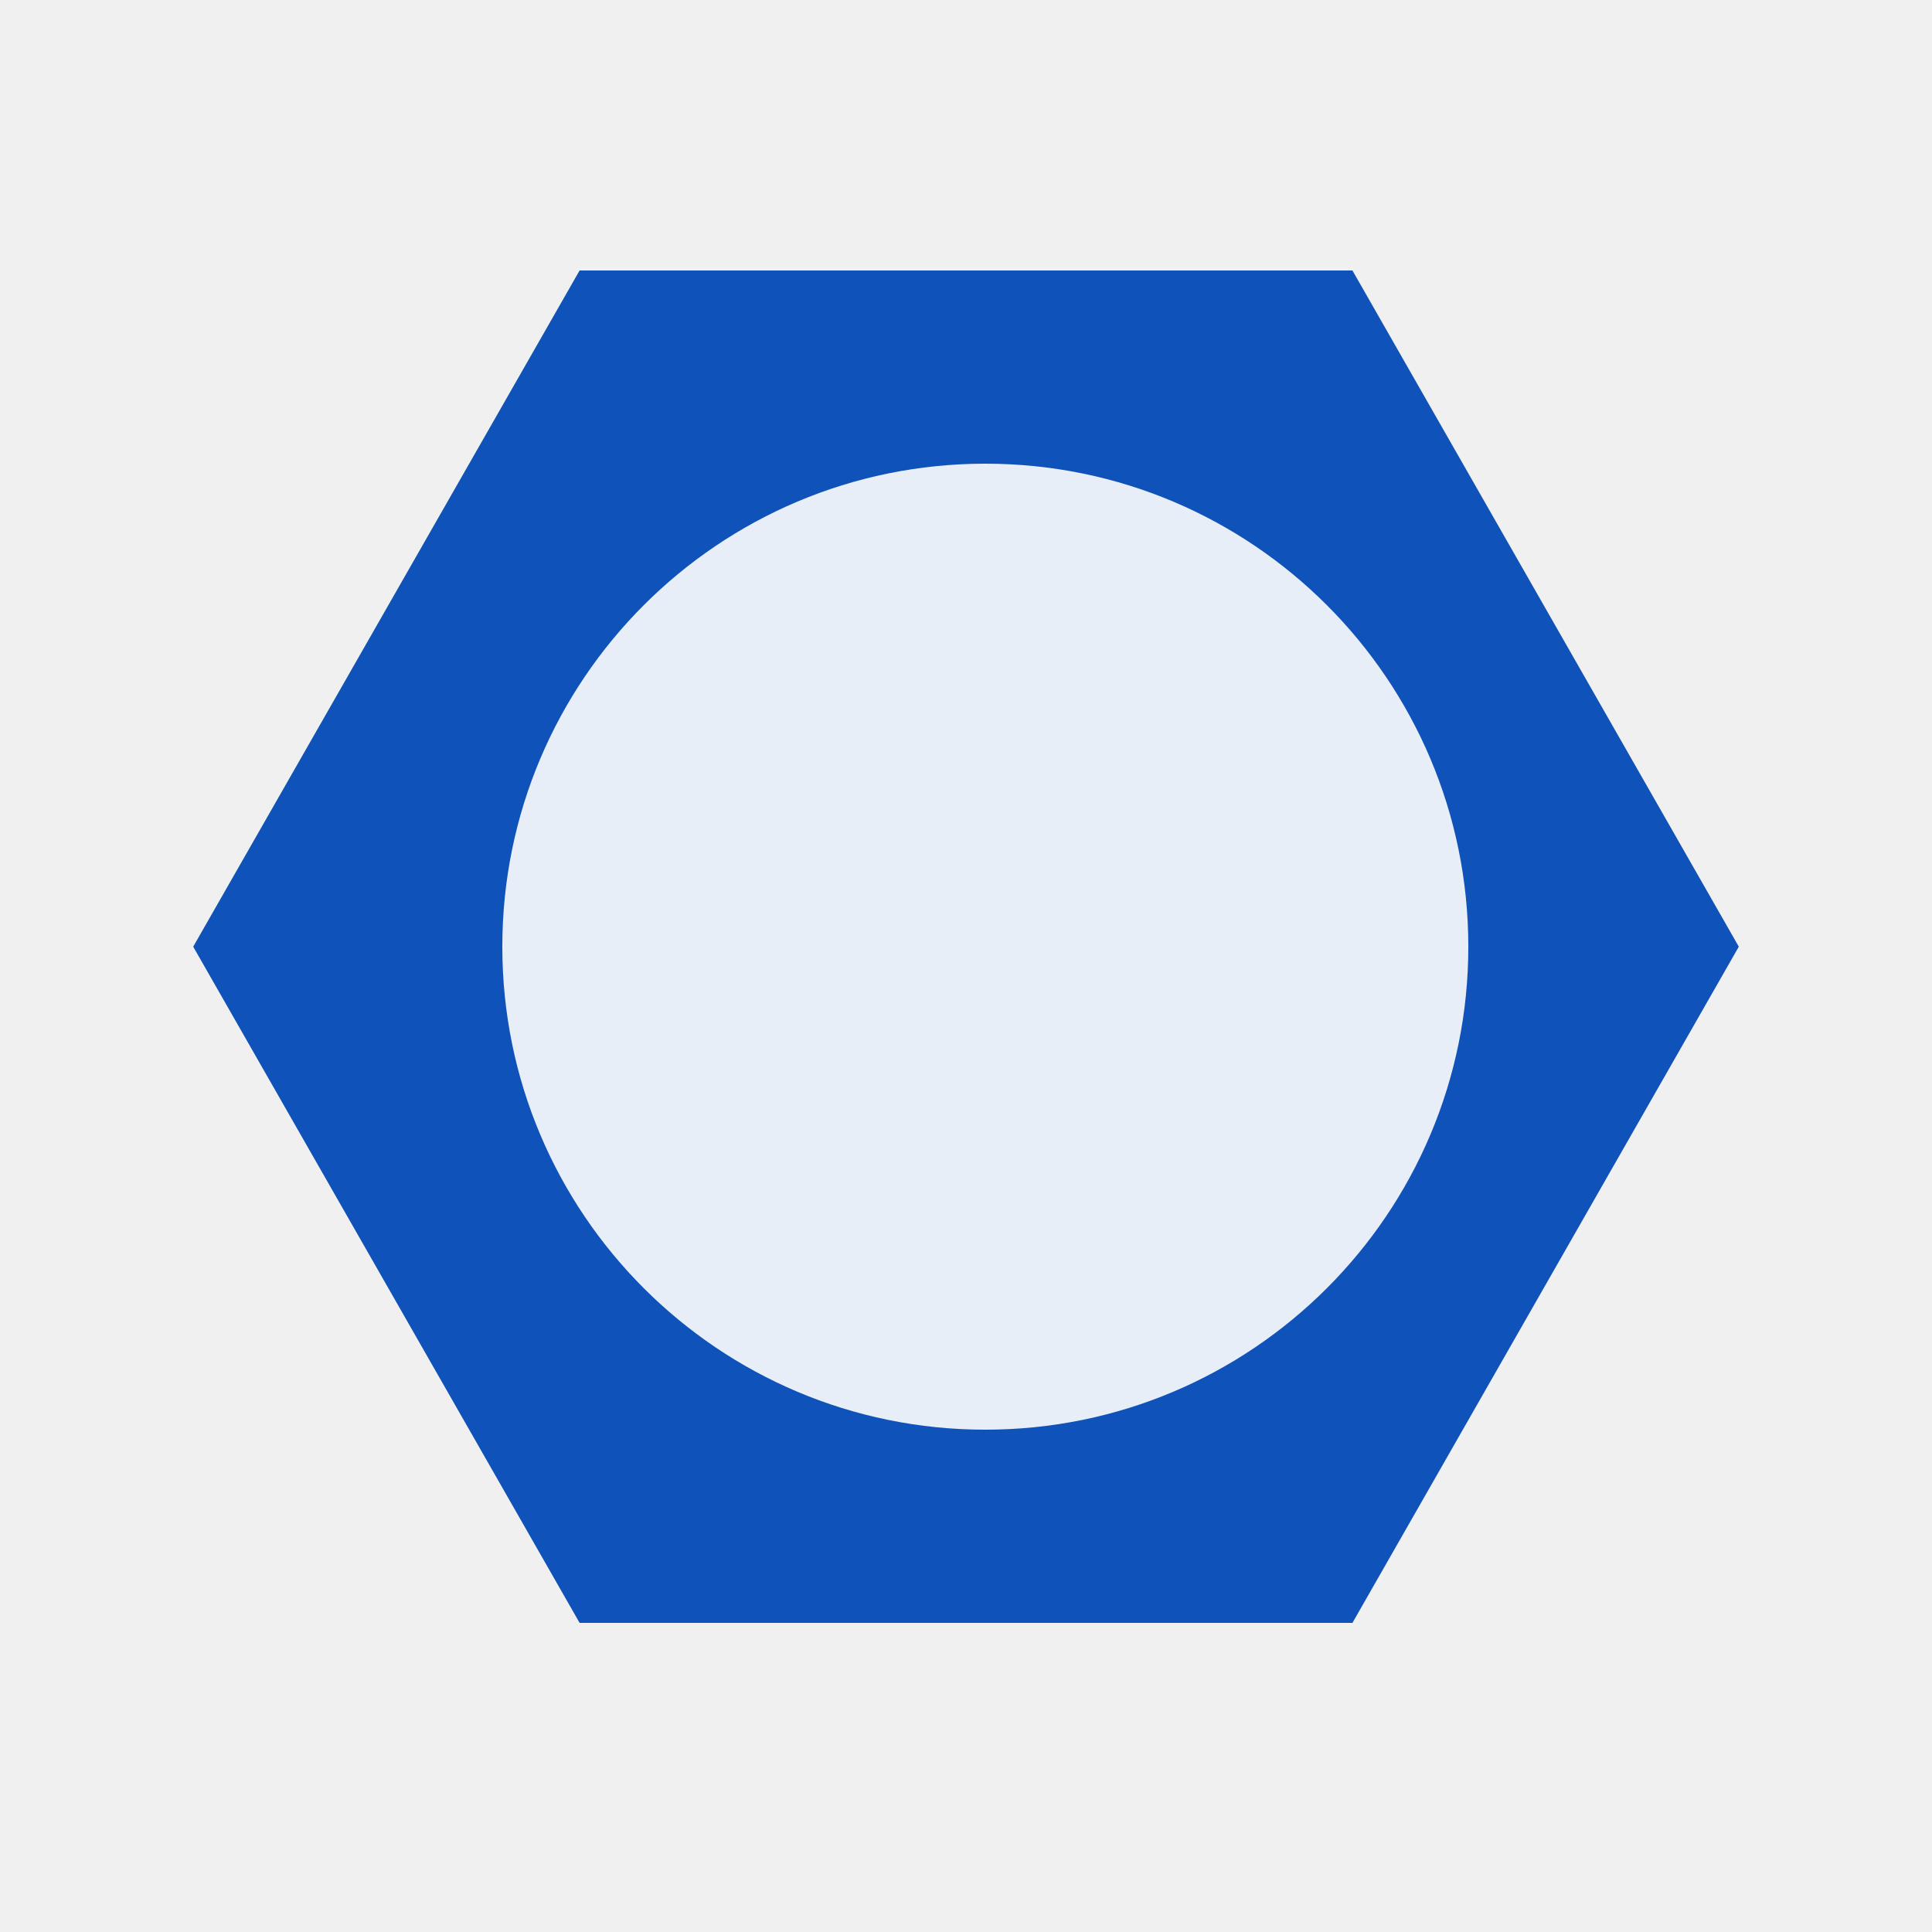
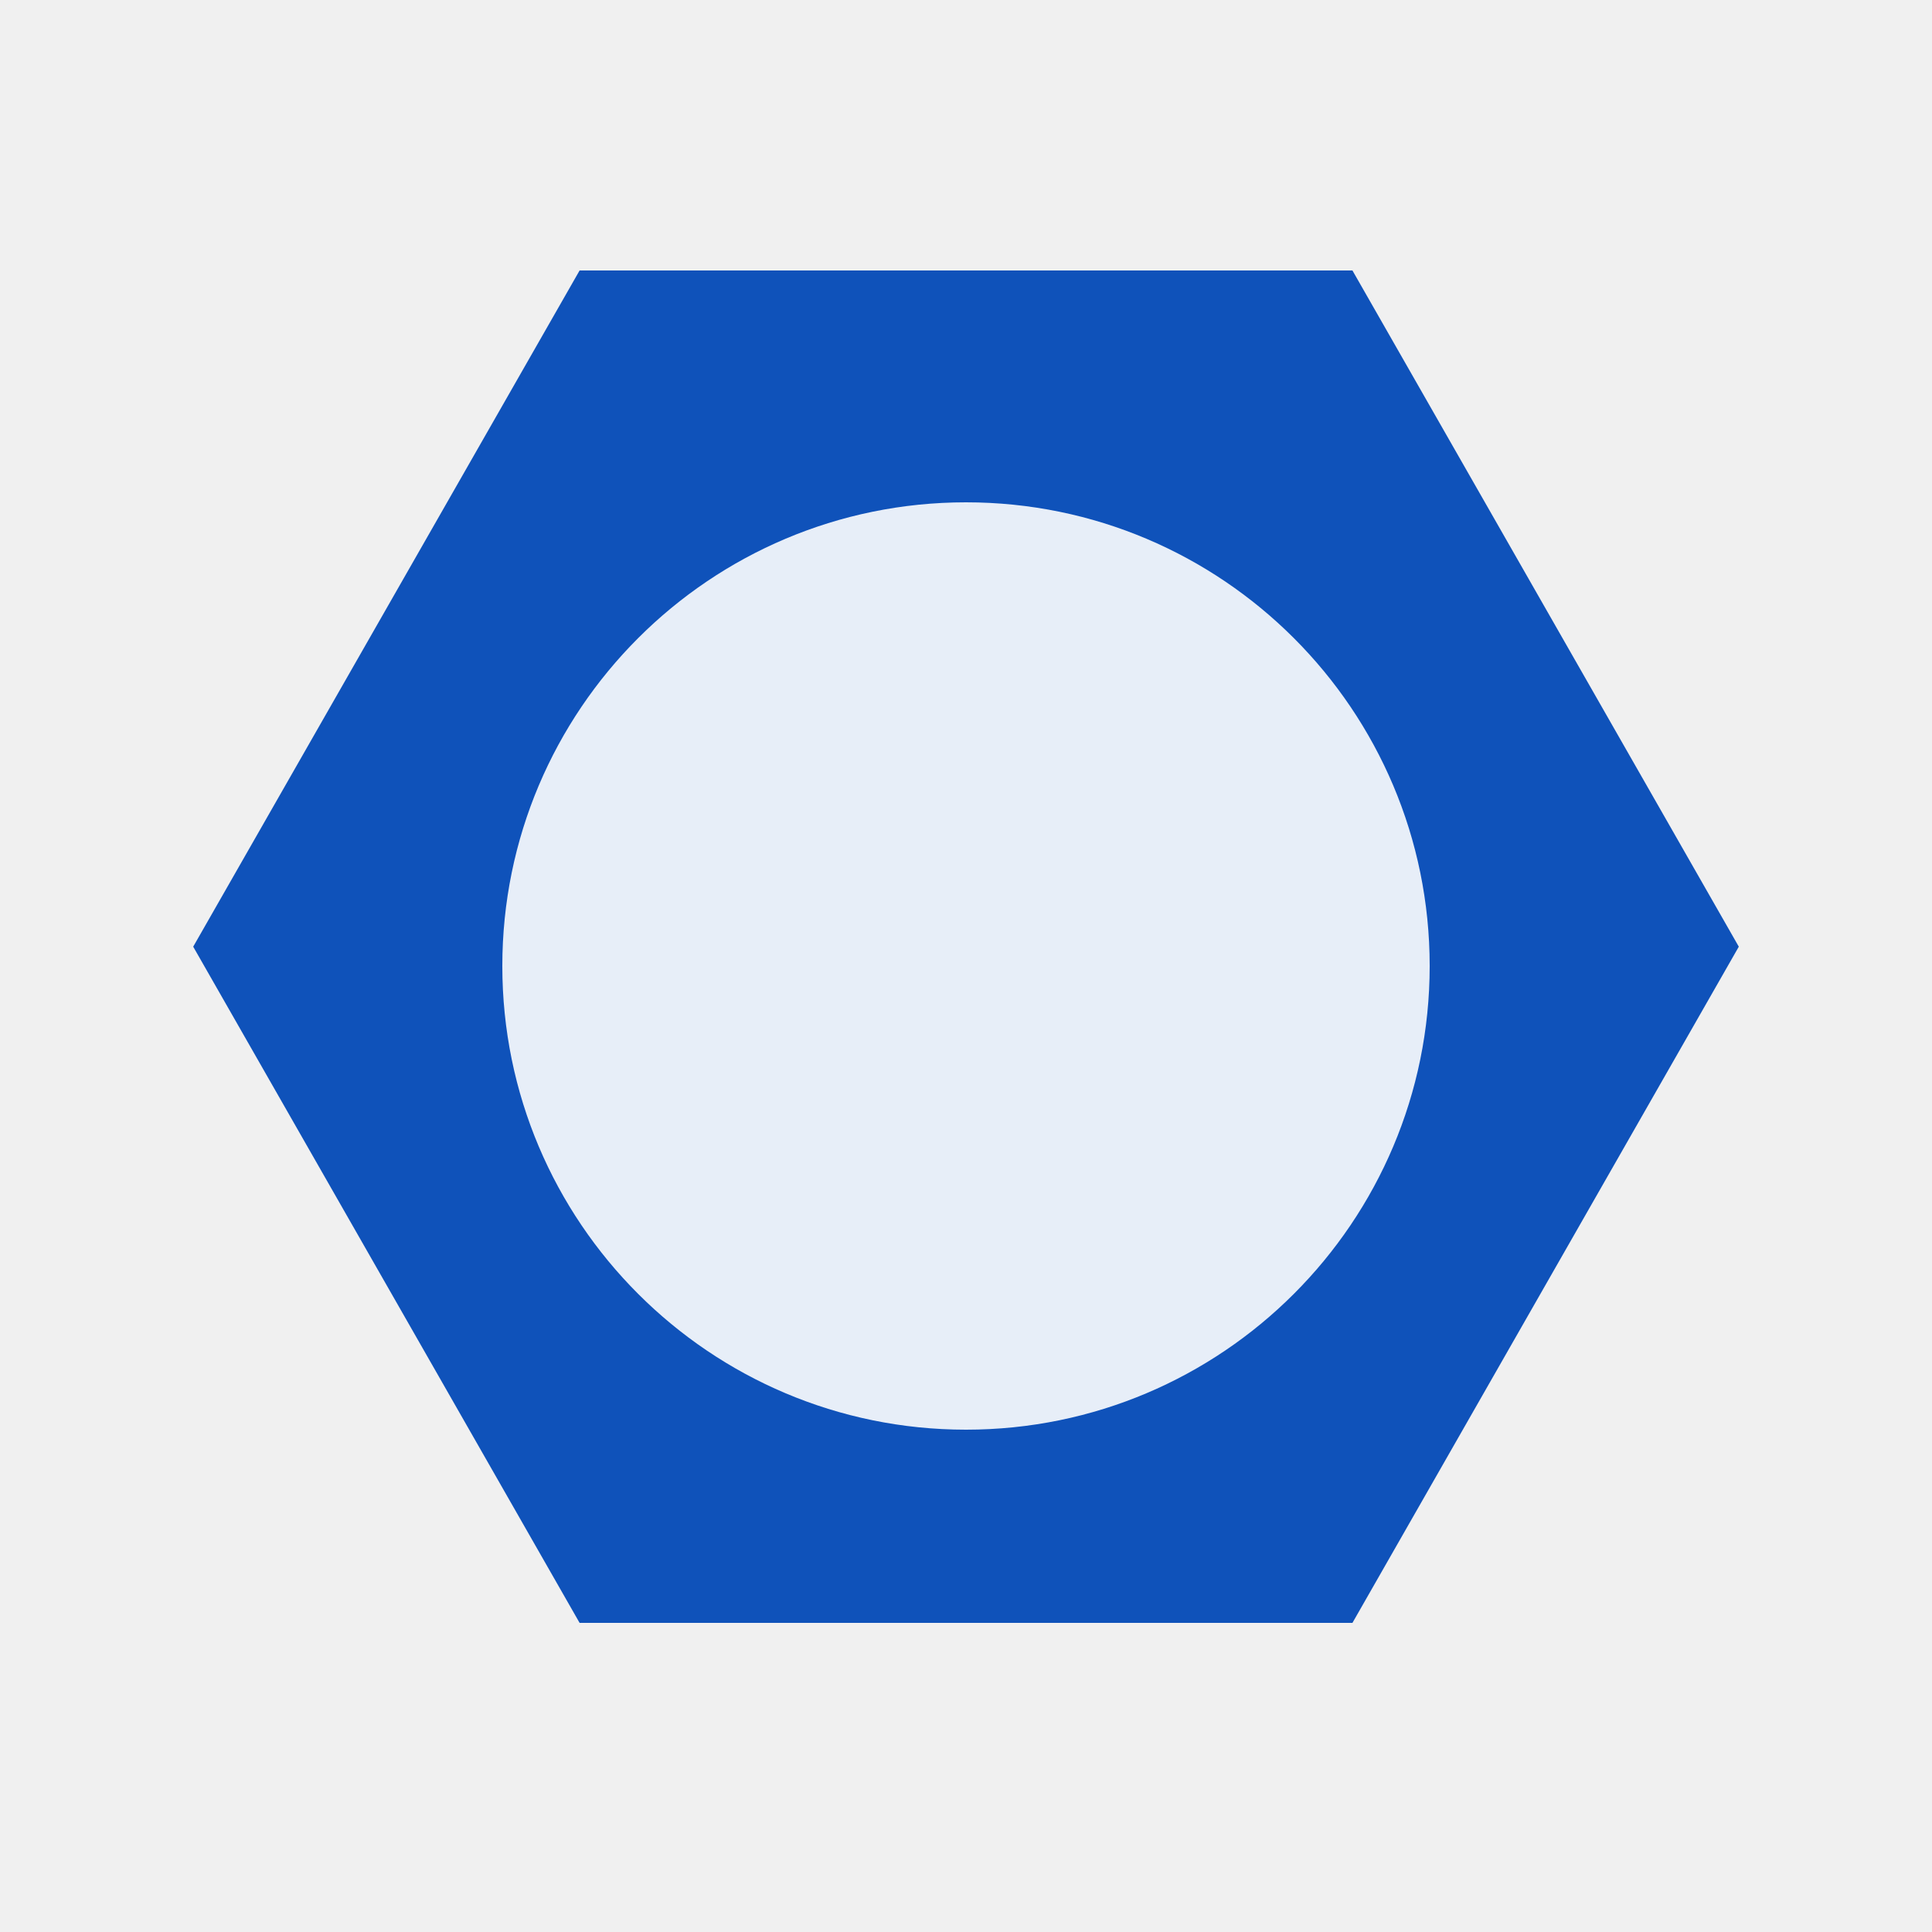
<svg xmlns="http://www.w3.org/2000/svg" width="50" height="50" viewBox="0 0 50 50" fill="none">
  <path d="M5 24.5L15 7H35.001L45 24.5L35.001 42H15L5 24.5Z" fill="#0F52BA" />
-   <circle cx="25.5" cy="24.5" r="12.5" fill="white" fill-opacity="0.9" />
+   <circle cx="25" cy="25" r="12" fill="white" fill-opacity="0.9" />
</svg>
